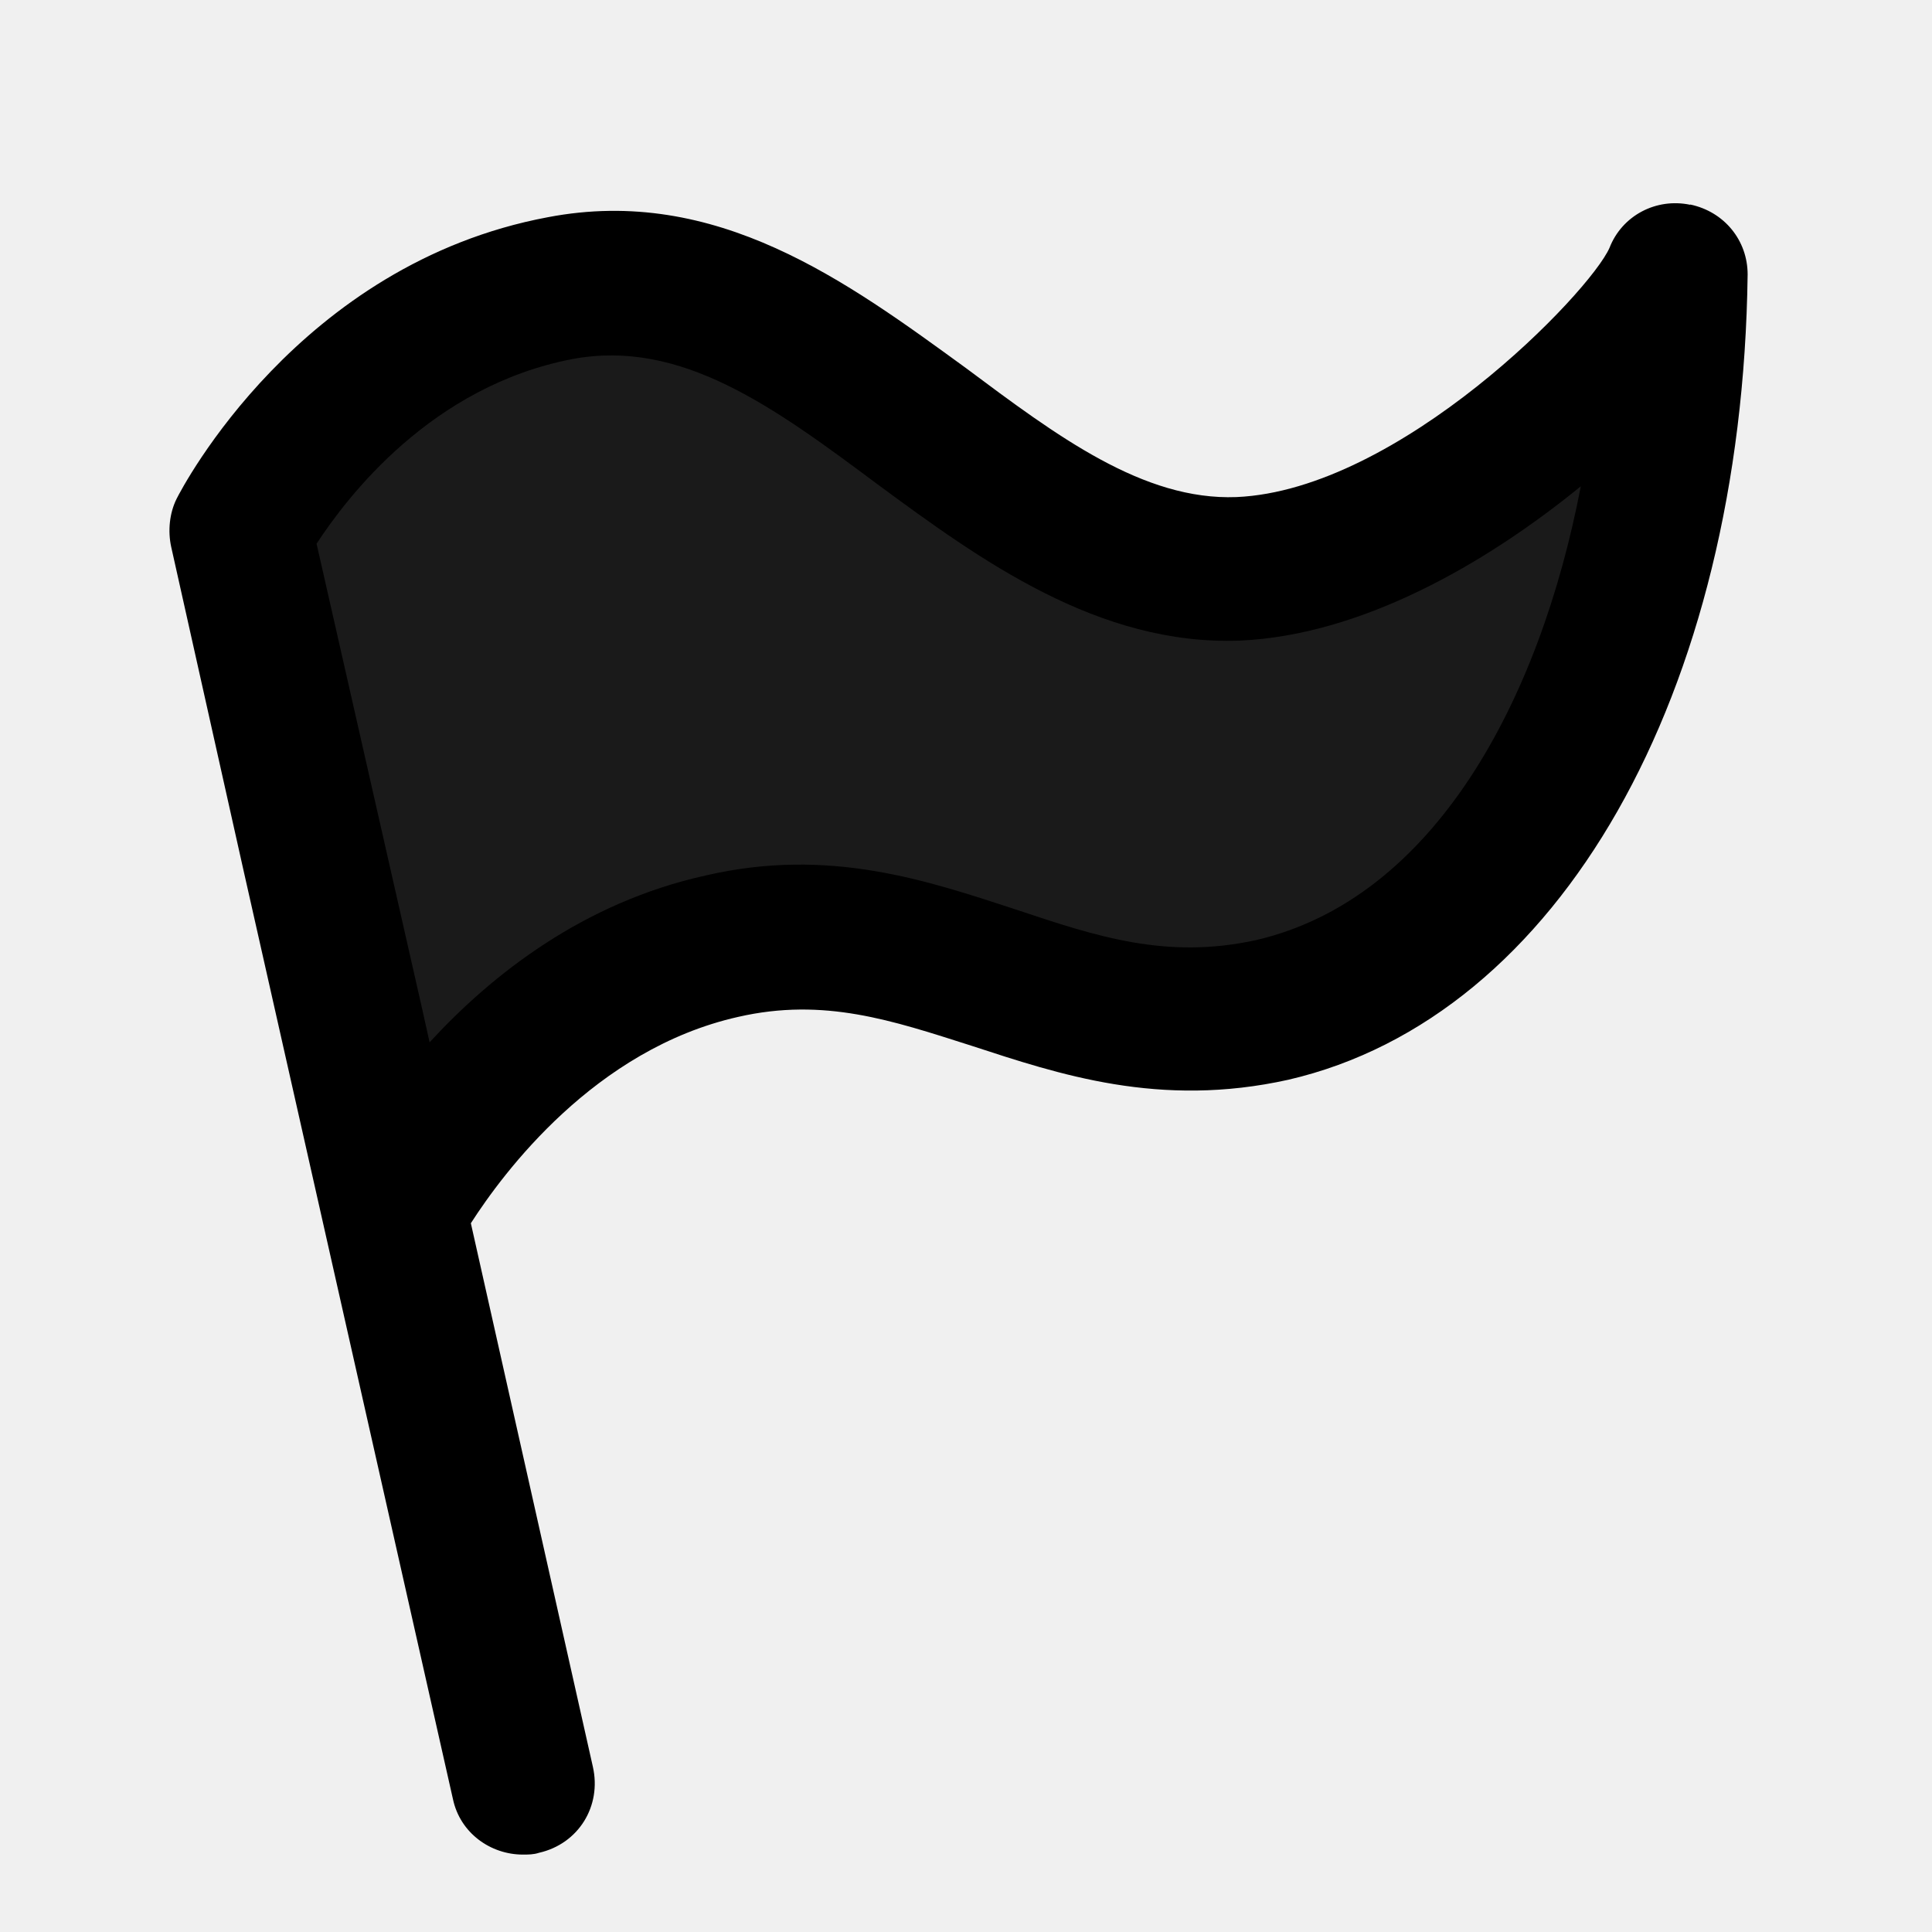
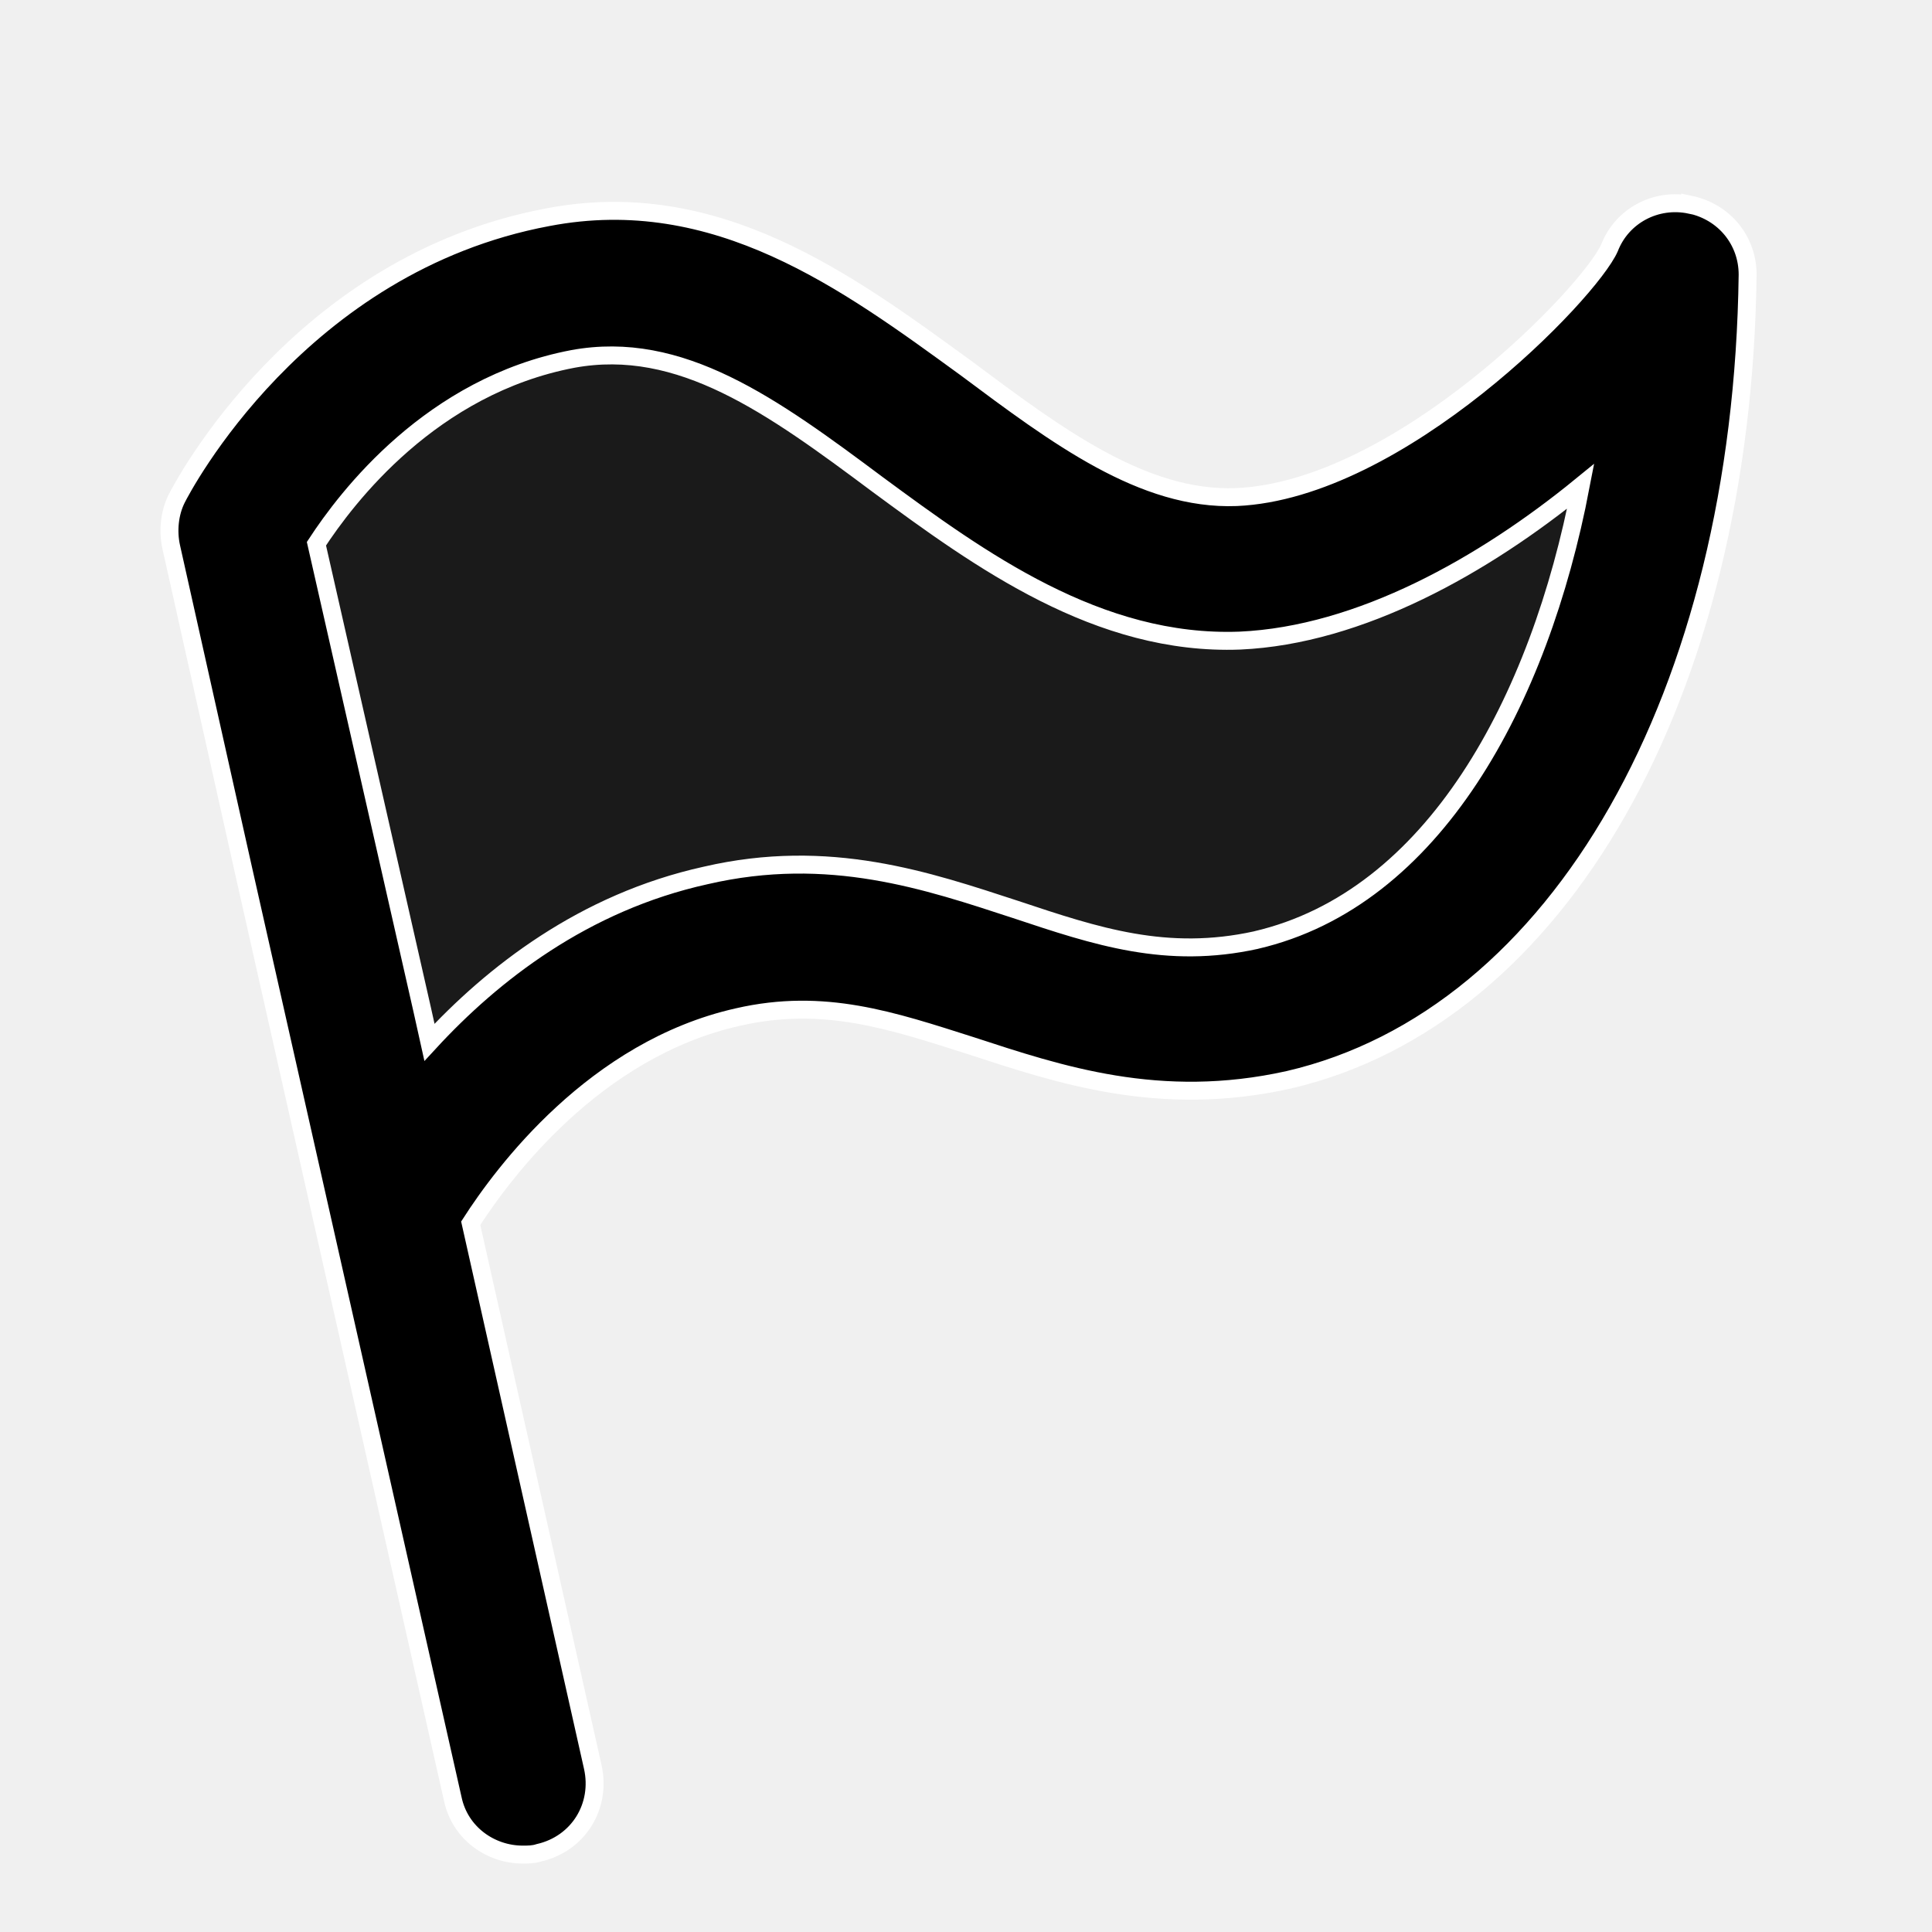
- <svg xmlns="http://www.w3.org/2000/svg" viewBox="0 0 14 14">
-   <path d="m9.312 7.275c-.687.18-1.223-.033-1.842-.278-.673-.262-1.429-.573-2.377-.311-.935.245-1.635.9-2.116 1.522-.304-1.468-.654-2.926-.987-4.388.234-.425.92-1.238 2.006-1.484.825-.18 1.606.063 2.417.783.783.687 1.731 1.15 2.816 1.101.921-.049 2.15-1.178 2.893-1.898.414 1.284-1.244 4.953-2.809 4.953z" fill="#1a1a1a" stroke-width=".15" />
-   <path d="m12.248 1.484c-.247-.052-.494.078-.585.312-.143.325-1.521 1.754-2.703 1.806-.676.026-1.3-.442-1.962-.936-.858-.624-1.806-1.326-3.028-1.092-1.806.338-2.651 1.962-2.69 2.04-.052.104-.065.234-.039.351l.52 2.326 1.521 6.745c.052.247.273.403.507.403.039 0 .078 0 .117-.013.286-.065.455-.338.39-.624l-.884-3.938c.234-.364.897-1.261 1.936-1.495.624-.143 1.118.026 1.689.208.637.208 1.365.455 2.3.247 1.962-.455 3.288-2.794 3.327-5.835 0-.247-.169-.455-.416-.507zm-3.145 5.328c-.65.143-1.157-.026-1.741-.221-.637-.208-1.352-.455-2.248-.247-.884.195-1.547.715-2.001 1.209l-.052-.234-.767-3.379c.221-.338.832-1.144 1.858-1.339.78-.143 1.443.338 2.209.91.741.546 1.599 1.17 2.625 1.131.871-.039 1.767-.546 2.469-1.118-.299 1.56-1.066 2.989-2.352 3.288z" stroke-width=".13" />
+ <svg xmlns="http://www.w3.org/2000/svg" id="a" version="1.1" viewBox="0 0 14 14">
+   <path id="b" d="m9.312 7.276c-0.687 0.18-1.223-0.033-1.841-0.278-0.673-0.262-1.429-0.573-2.377-0.311-0.934 0.245-1.635 0.9-2.116 1.522-0.304-1.468-0.654-2.926-0.987-4.388 0.234-0.425 0.92-1.238 2.006-1.484 0.825-0.18 1.606 0.063 2.417 0.783 0.783 0.687 1.731 1.15 2.816 1.101 0.921-0.049 2.15-1.178 2.893-1.898 0.414 1.284-1.244 4.953-2.809 4.953z" fill="#1a1a1a" stroke-width=".15" />
+   <path id="c" d="m12.248 1.484c-0.247-0.052-0.494 0.078-0.585 0.312-0.143 0.325-1.52 1.754-2.703 1.806-0.676 0.026-1.3-0.442-1.962-0.936-0.858-0.624-1.806-1.326-3.028-1.092-1.806 0.338-2.651 1.962-2.69 2.04-0.052 0.104-0.065 0.234-0.039 0.351l0.52 2.326 1.52 6.745c0.052 0.247 0.273 0.403 0.507 0.403 0.039 0 0.078 0 0.117-0.013 0.286-0.065 0.455-0.338 0.39-0.624l-0.884-3.938c0.234-0.364 0.897-1.261 1.936-1.494 0.624-0.143 1.118 0.026 1.69 0.208 0.637 0.208 1.365 0.455 2.3 0.247 1.962-0.455 3.288-2.794 3.327-5.835 0-0.247-0.169-0.455-0.416-0.507zm-3.145 5.328c-0.65 0.143-1.157-0.026-1.742-0.221-0.637-0.208-1.352-0.455-2.248-0.247-0.884 0.195-1.546 0.715-2.001 1.209l-0.052-0.234-0.767-3.379c0.221-0.338 0.832-1.144 1.858-1.339 0.78-0.143 1.443 0.338 2.209 0.91 0.741 0.546 1.599 1.17 2.625 1.131 0.871-0.039 1.768-0.546 2.469-1.118-0.299 1.56-1.066 2.989-2.352 3.288z" stroke="white" stroke-width=".13" />
</svg>
